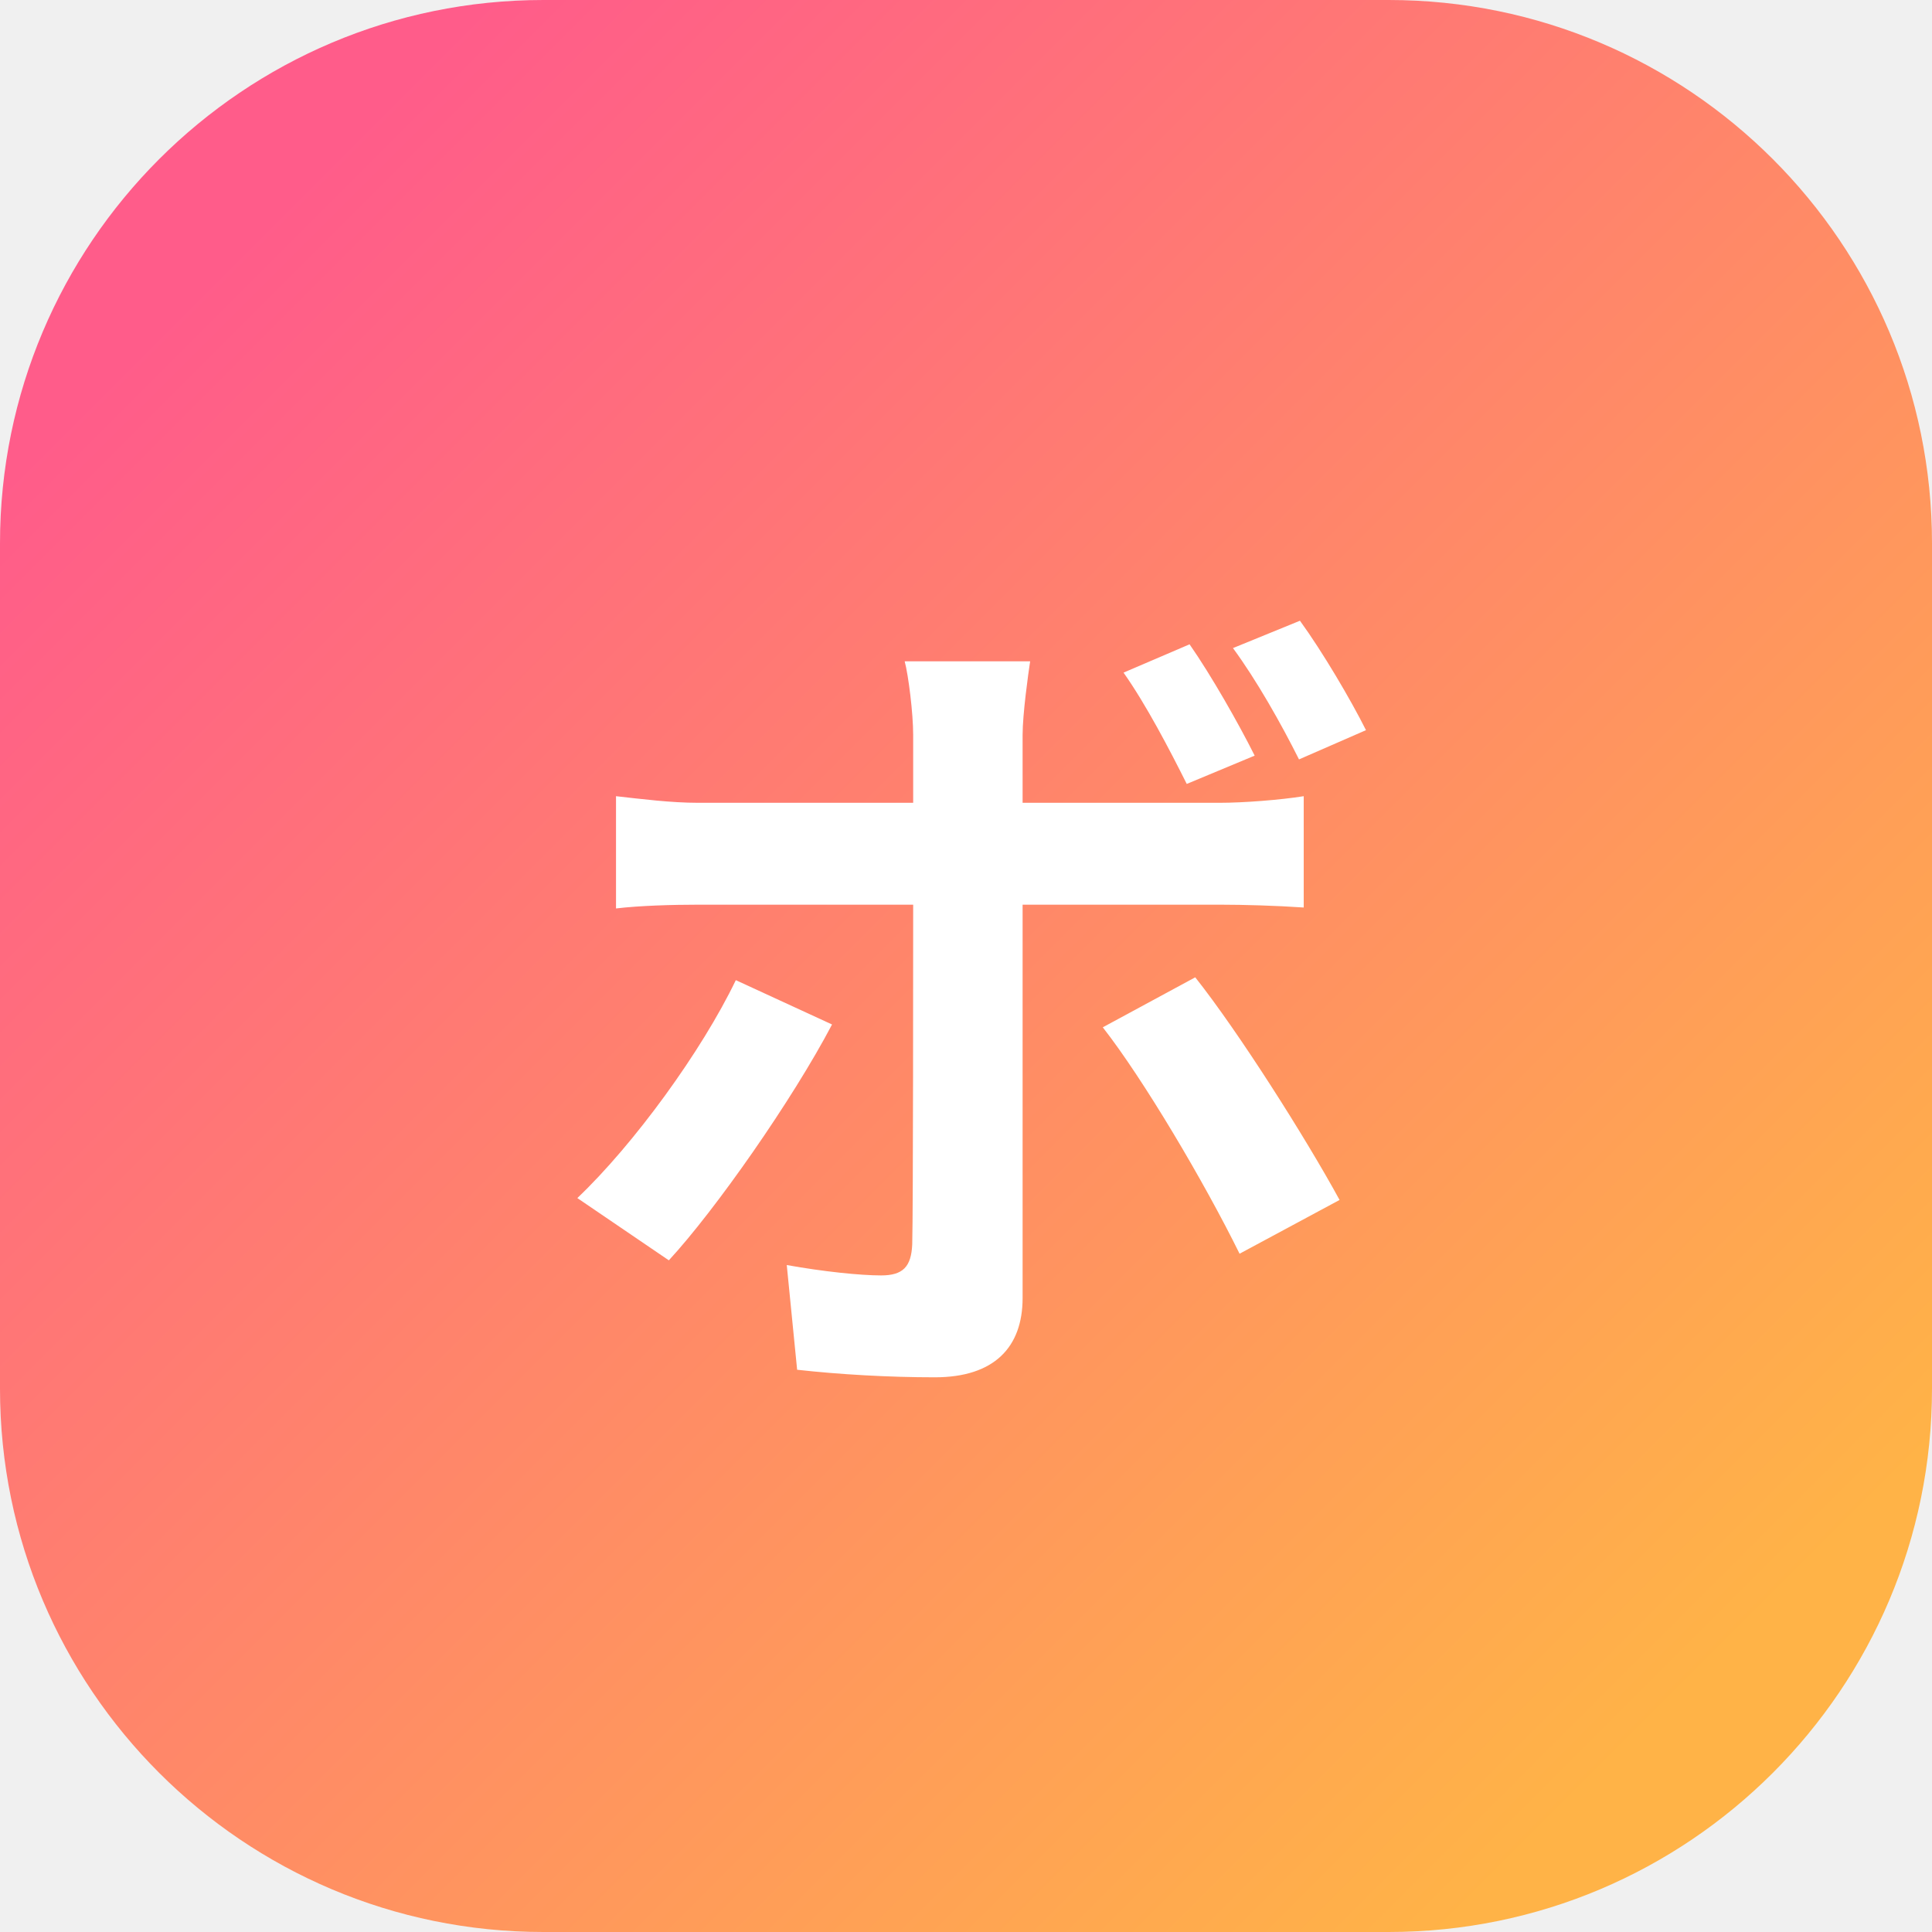
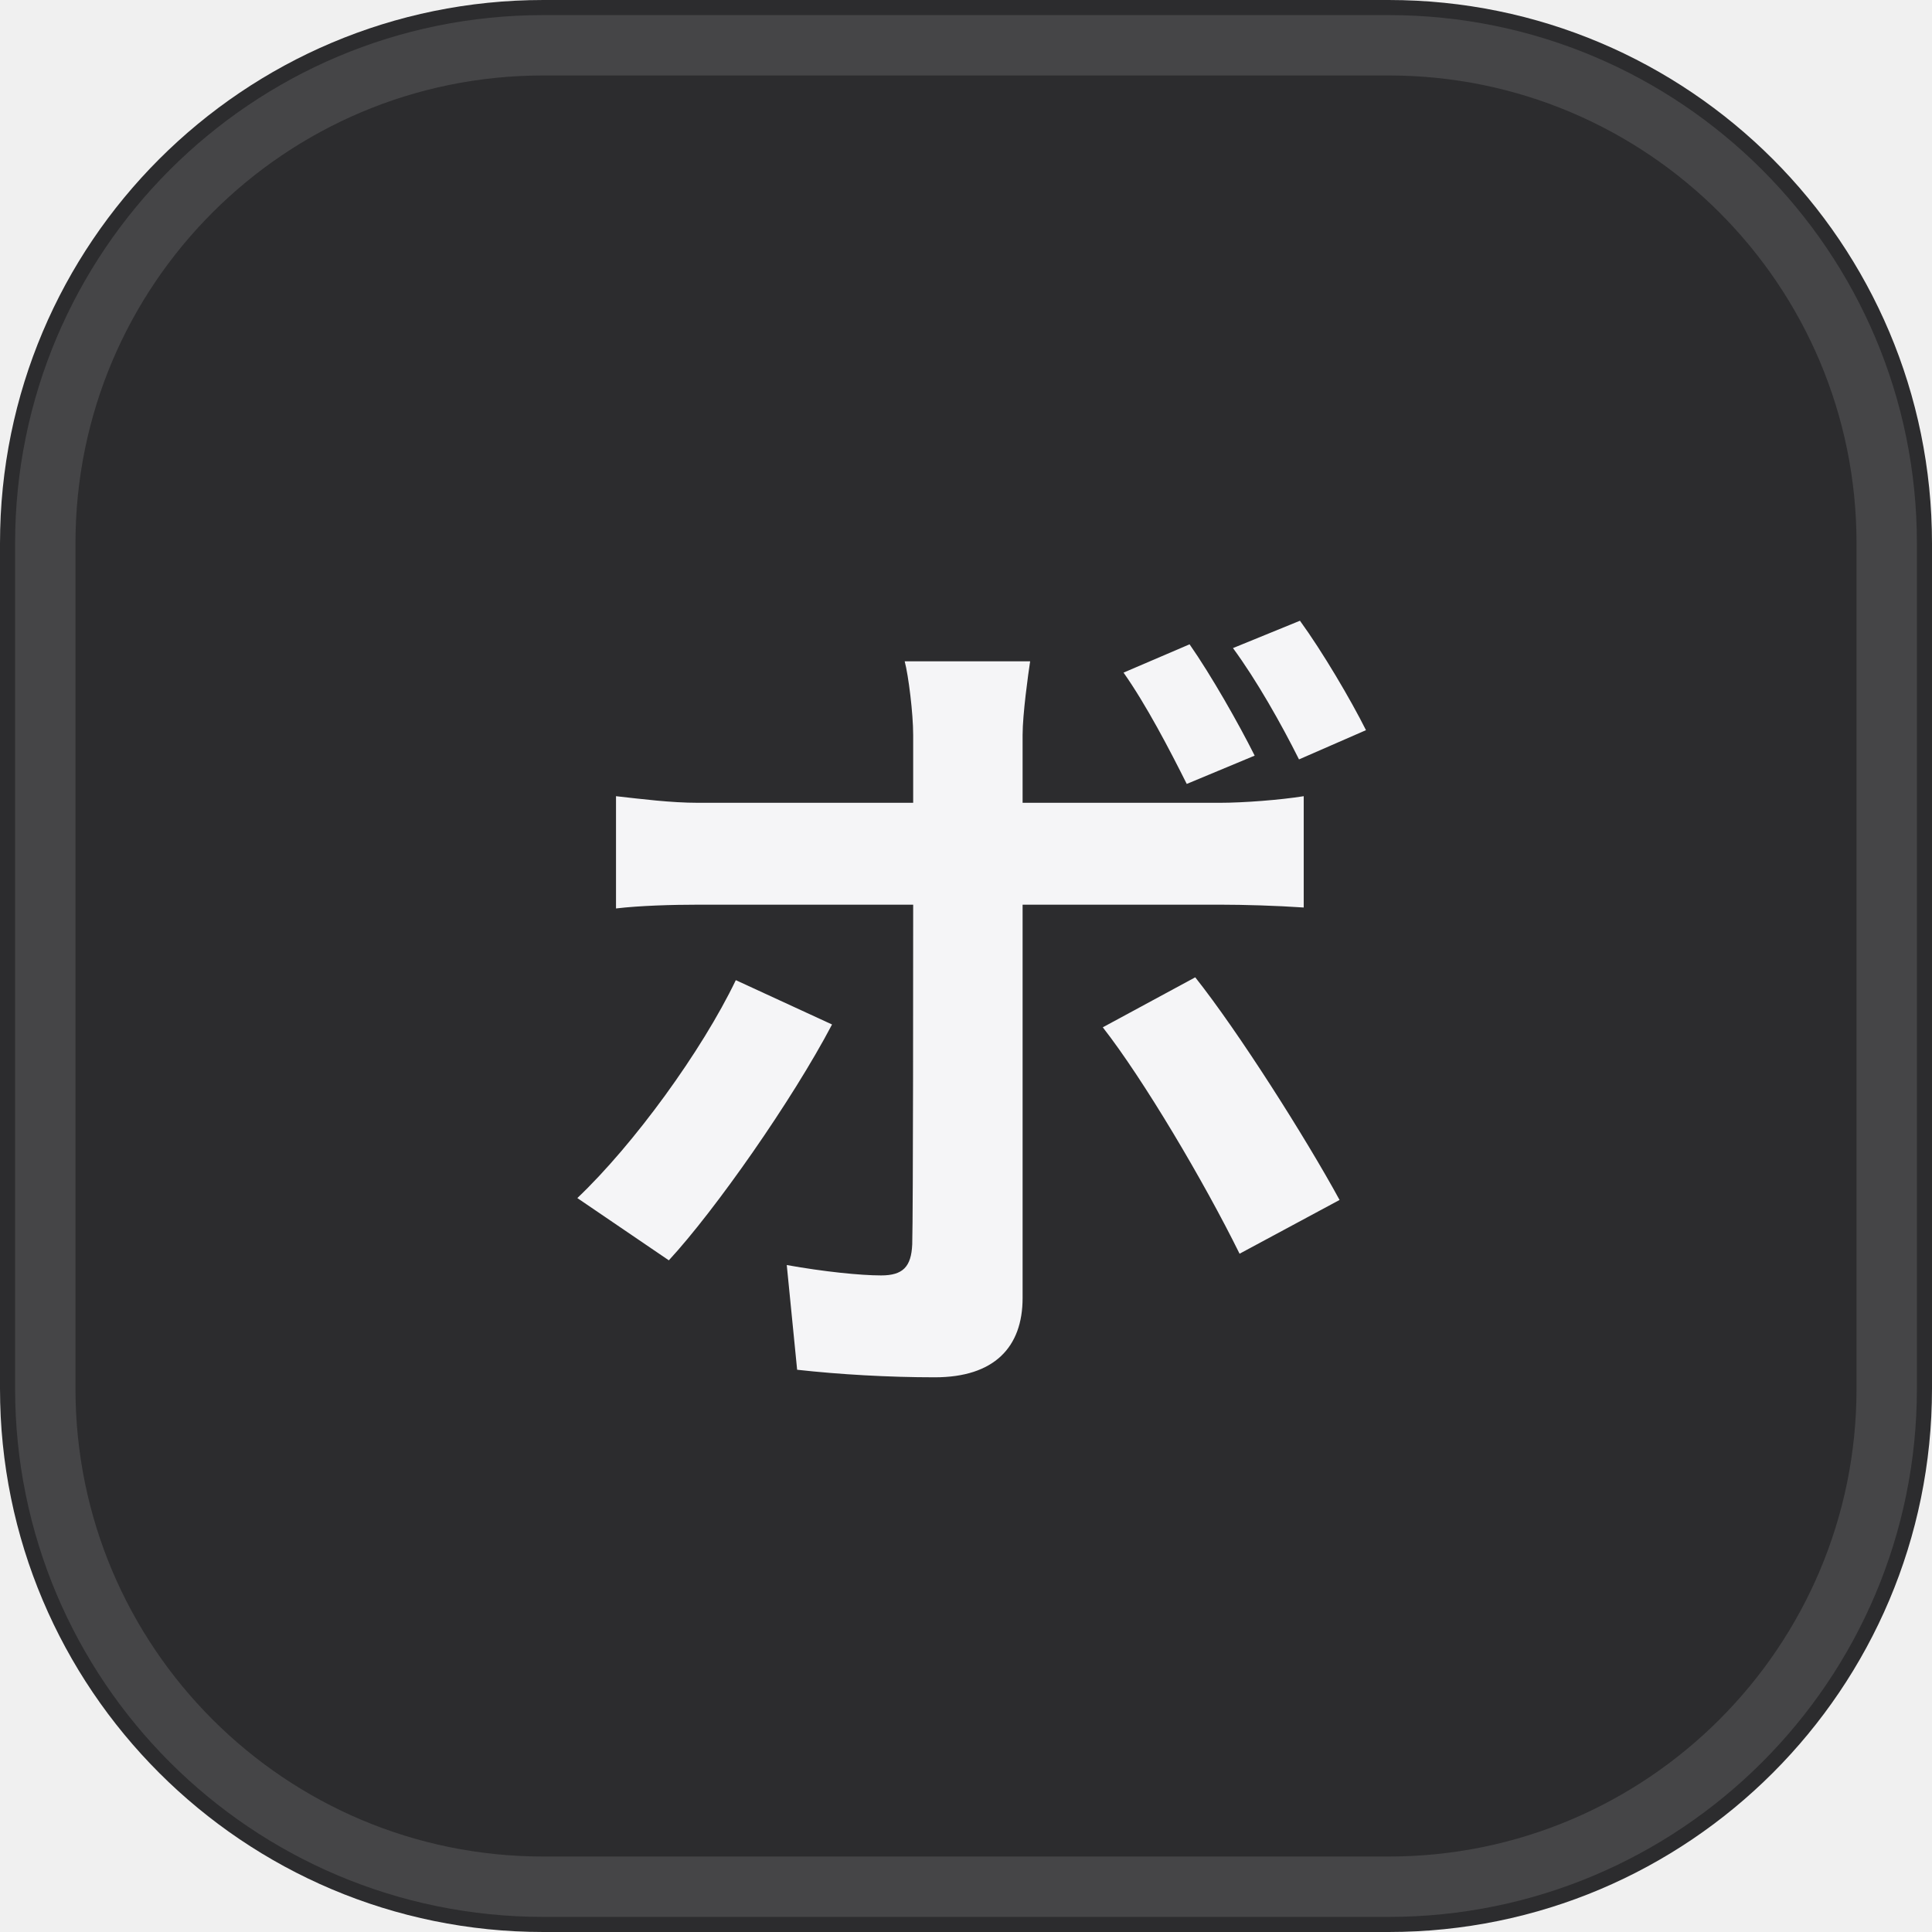
<svg xmlns="http://www.w3.org/2000/svg" viewBox="0 0 32 32" fill="none">
-   <defs>
-     <linearGradient id="g" x1="4" y1="4" x2="28" y2="28" gradientUnits="userSpaceOnUse">
-       <stop stop-color="#ff5c8a" />
-       <stop offset="1" stop-color="#ffb347" />
-     </linearGradient>
-   </defs>
-   <rect width="32" height="32" rx="9" fill="url(#g)" />
-   <text x="16" y="22" text-anchor="middle" fill="#ffffff" font-size="14" font-family="system-ui,sans-serif" font-weight="800">ボ</text>
+   <rect width="32" height="32" rx="9" fill="#2c2c2e" />
+   <rect x="0.75" y="0.75" width="30.5" height="30.5" rx="8.25" stroke="#ffffff" stroke-opacity="0.12" />
+   <text x="16" y="22" text-anchor="middle" fill="#f5f5f7" font-size="14" font-family="system-ui,sans-serif" font-weight="700">ボ</text>
</svg>
